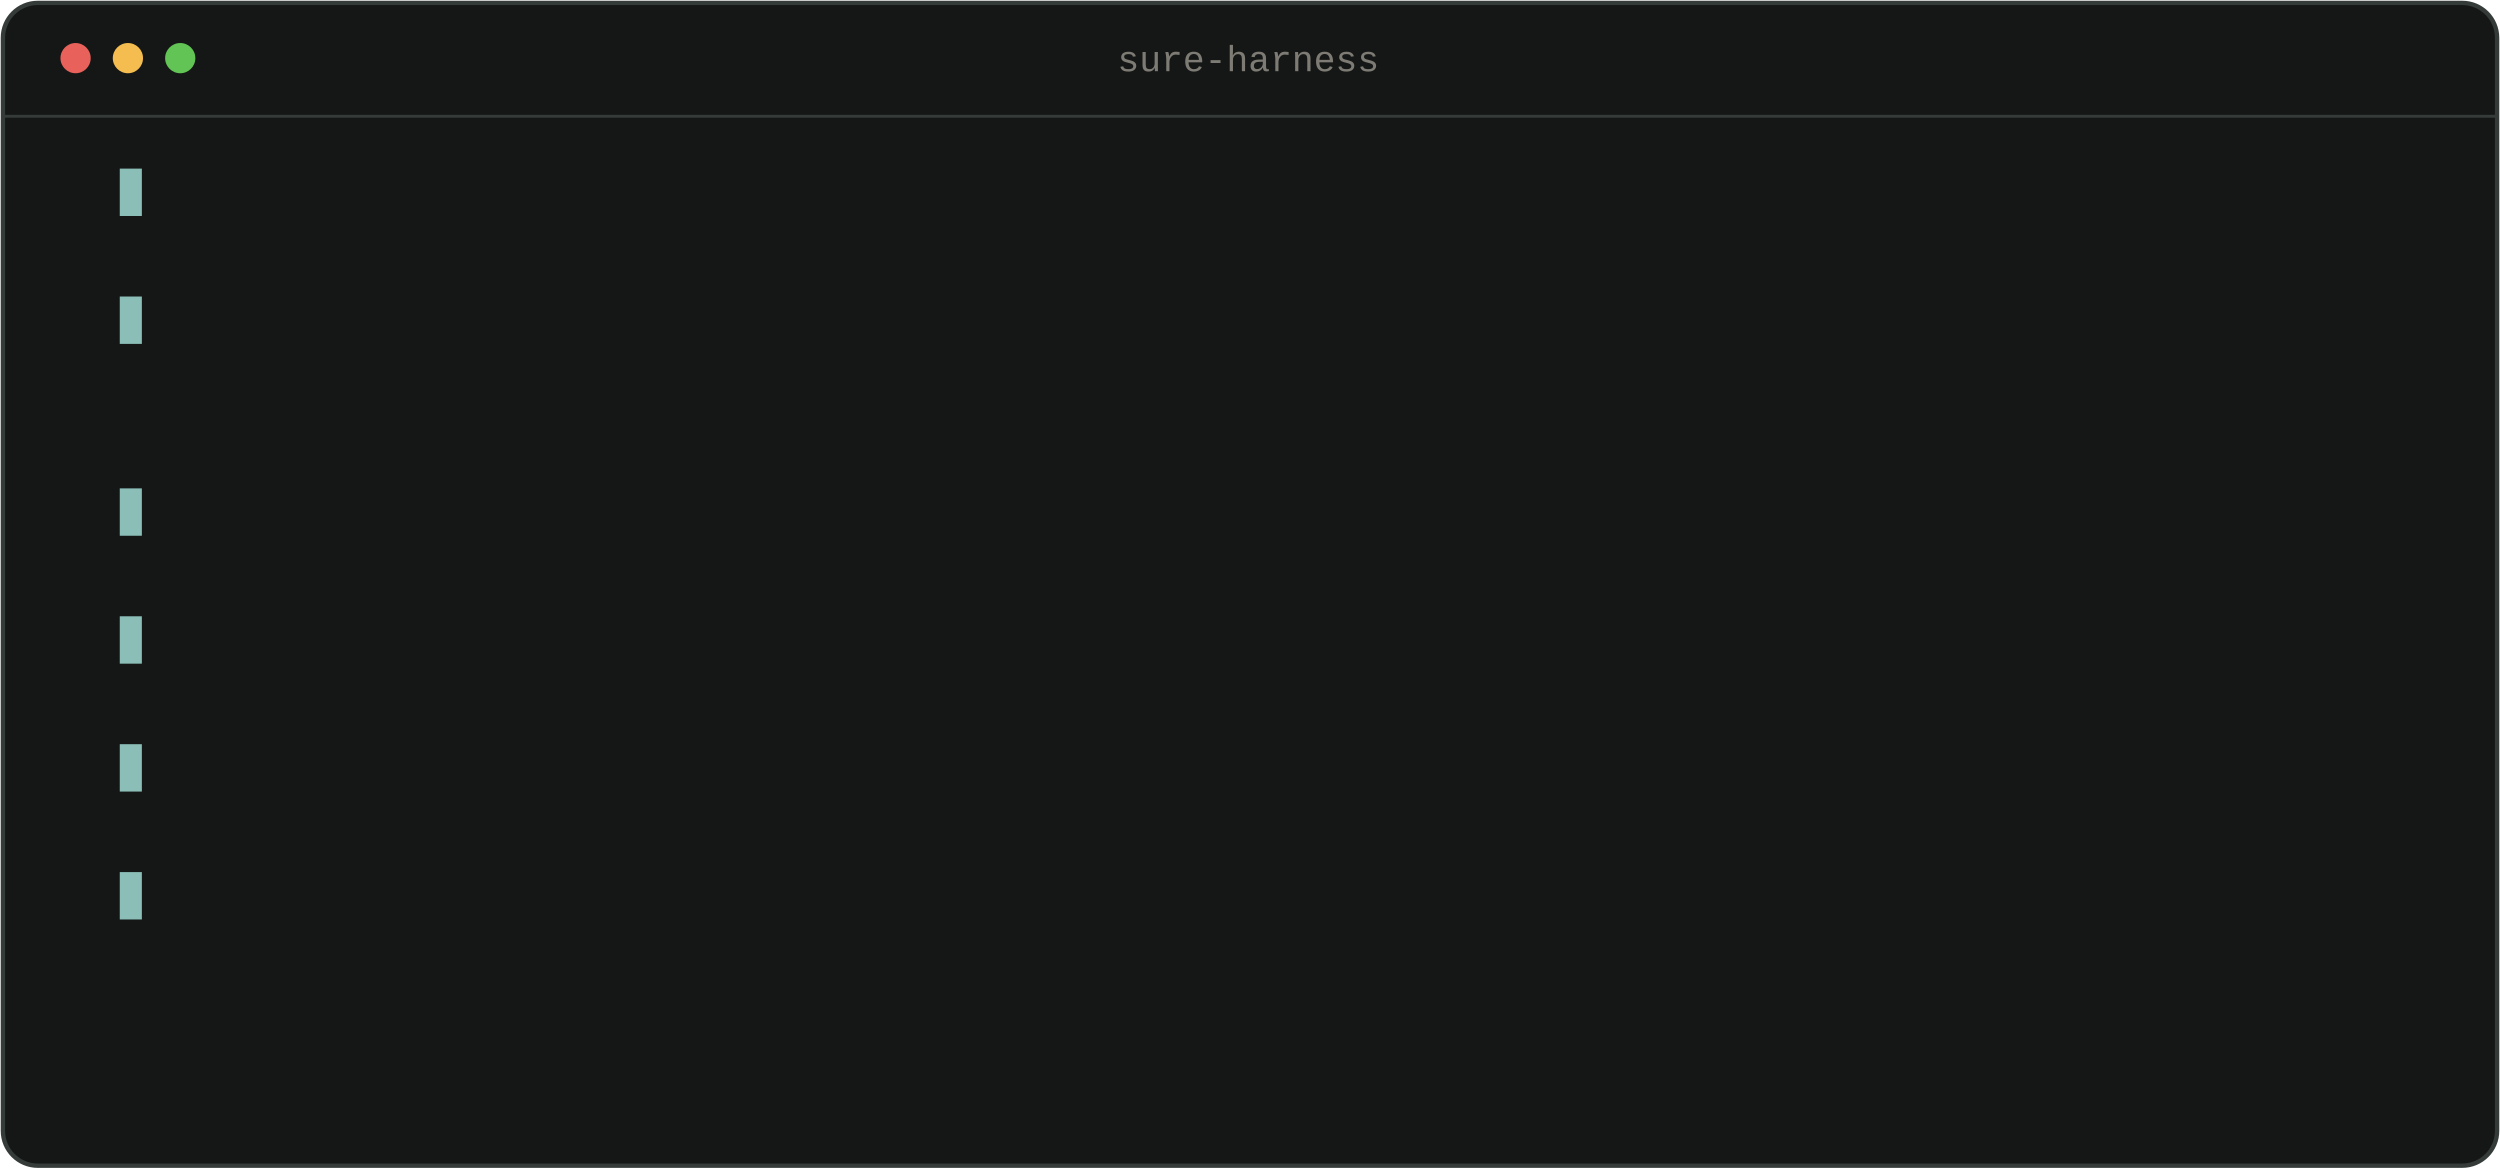
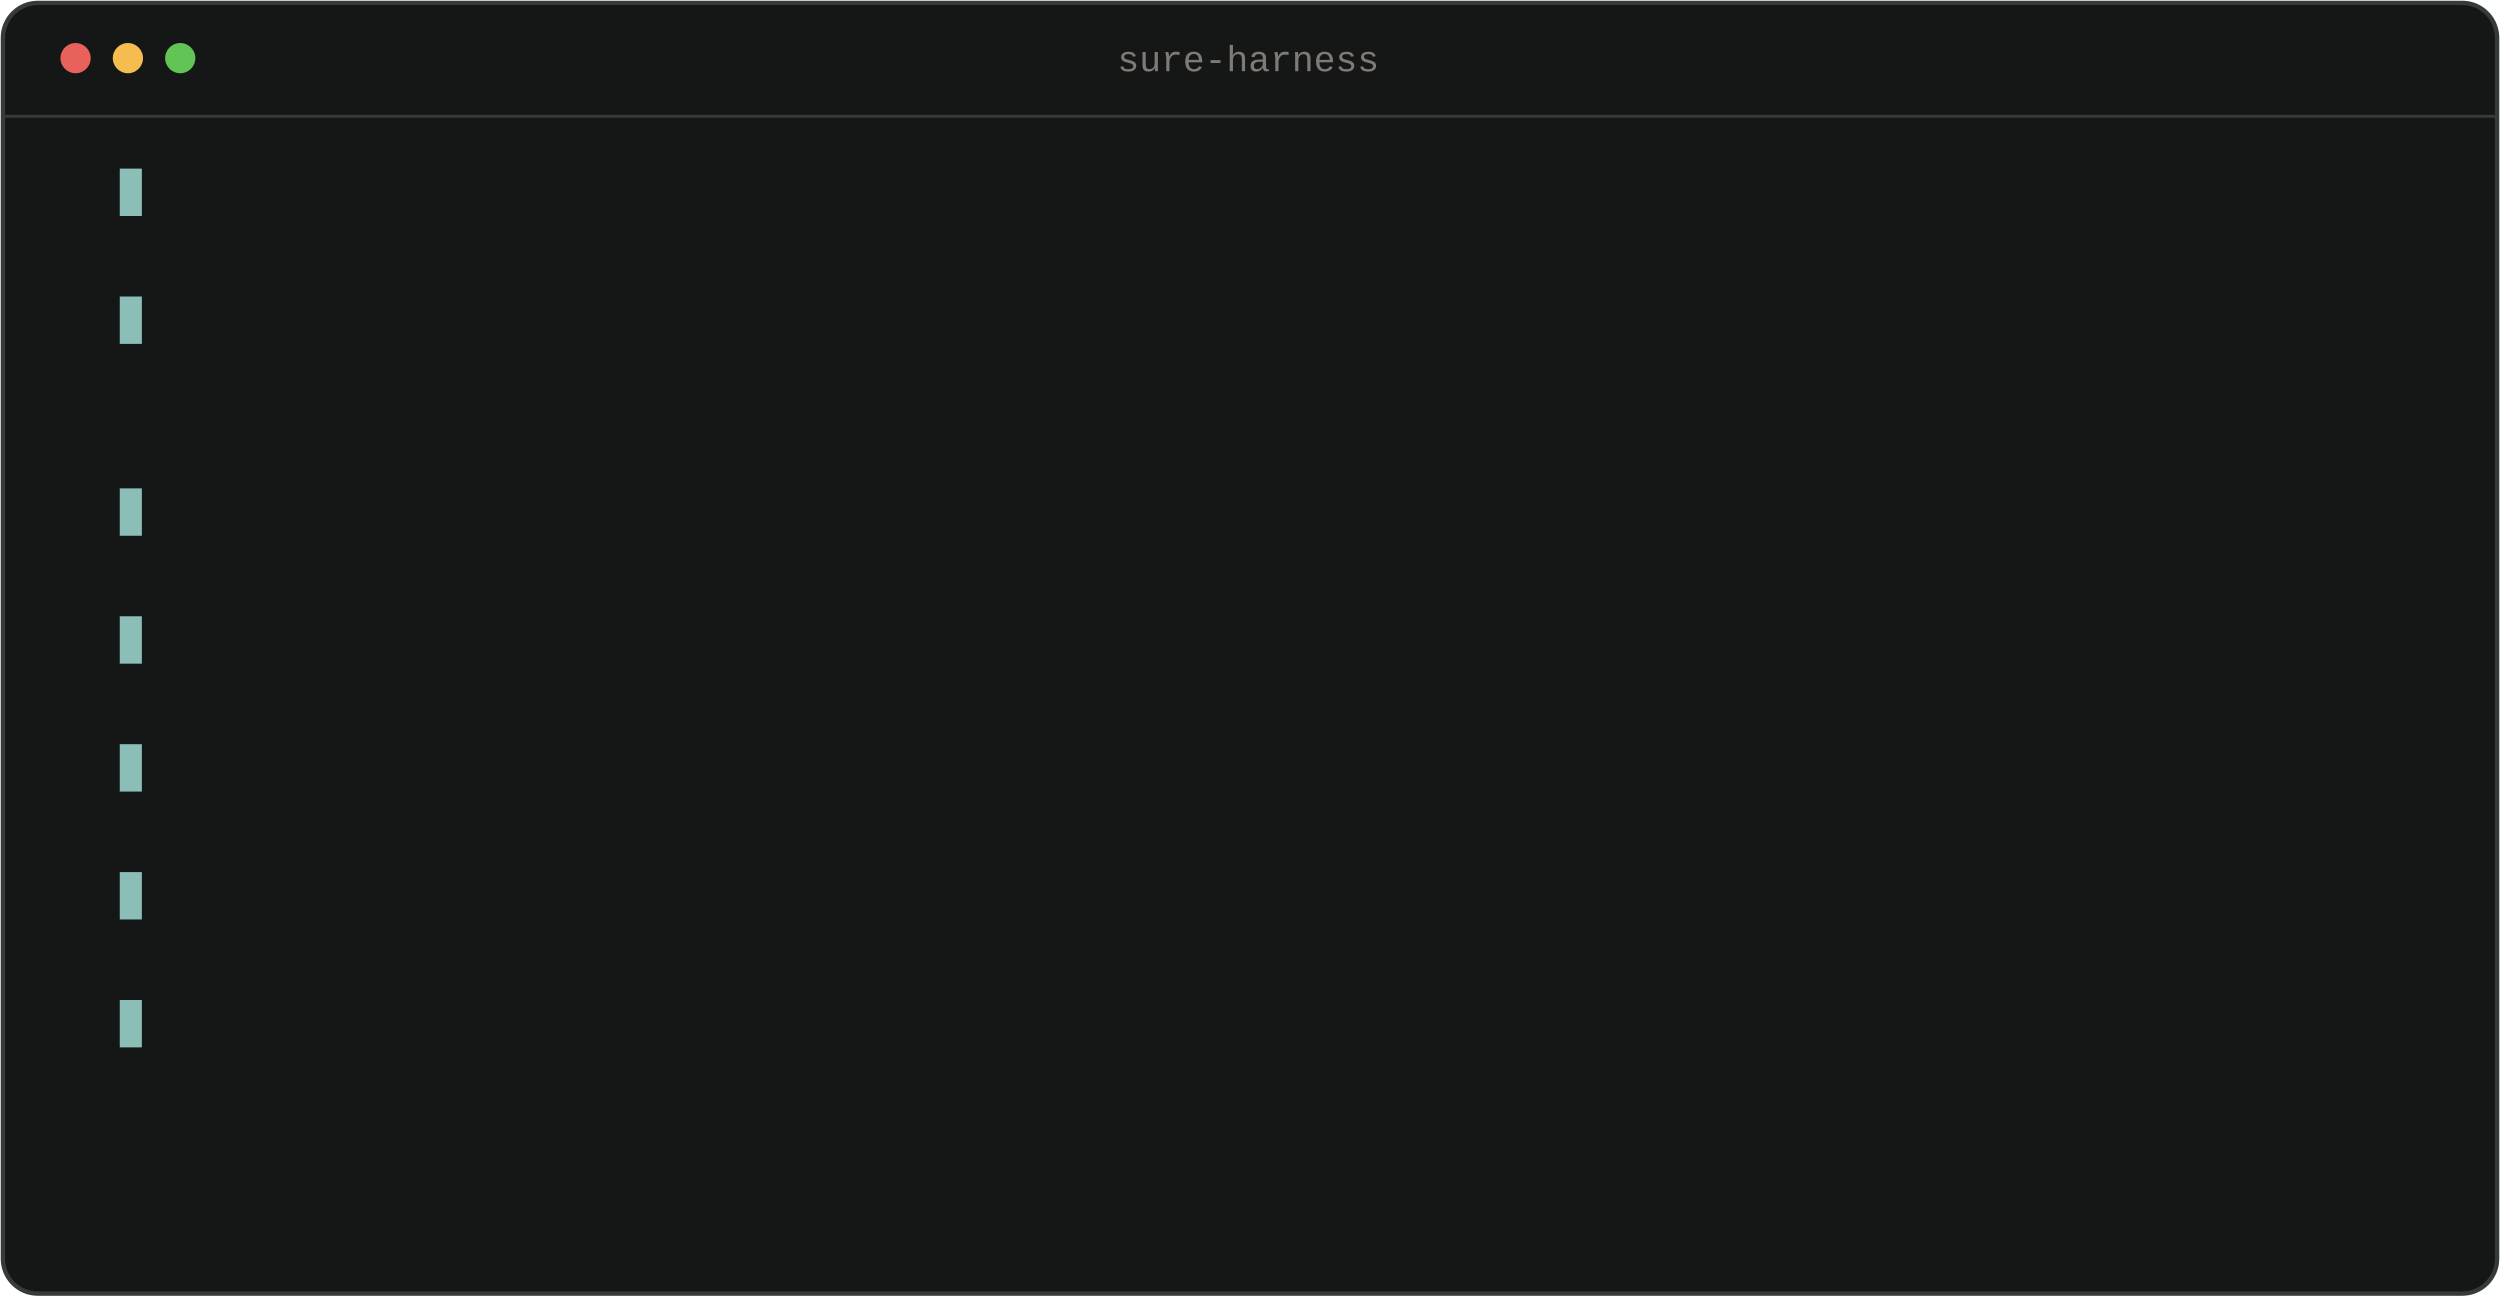
- <svg xmlns="http://www.w3.org/2000/svg" viewBox="0 0 860 402" role="img" aria-label="SURE harness terminal session">
+ <svg xmlns="http://www.w3.org/2000/svg" viewBox="0 0 860 446" role="img" aria-label="SURE harness terminal session">
  <style>.t{font-family:ui-monospace,'SF Mono',Menlo,Consolas,'Liberation Mono',monospace;font-size:12.5px;white-space:pre}
.line{opacity:0}
- .fade{animation:fade 33.88s linear infinite}
- @keyframes fade{0%,97.344%{opacity:1}99.070%,100%{opacity:0}}
- .a0{animation:ka0 33.88s linear infinite}
- @keyframes ka0{0%,1.771%{opacity:0}1.800%,100%{opacity:1}}
- .c1{animation:kc1 33.88s linear infinite;transform:translateX(0)}
- @keyframes kc1{0%,1.712%{opacity:0;transform:translateX(0)}1.771%{opacity:1;transform:translateX(0);animation-timing-function:steps(10)}2.774%{opacity:1;transform:translateX(76.0px)}3.512%,100%{opacity:0;transform:translateX(76.0px)}}
- .a2{animation:ka2 33.88s linear infinite}
- @keyframes ka2{0%,4.398%{opacity:0;transform:translateY(3px)}5.047%,100%{opacity:1;transform:translateY(0)}}
- .a3{animation:ka3 33.88s linear infinite}
- @keyframes ka3{0%,5.874%{opacity:0}5.903%,100%{opacity:1}}
- .c4{animation:kc4 33.88s linear infinite;transform:translateX(0)}
- @keyframes kc4{0%,5.815%{opacity:0;transform:translateX(0)}5.874%{opacity:1;transform:translateX(0);animation-timing-function:steps(56)}11.494%{opacity:1;transform:translateX(425.6px)}12.231%,100%{opacity:0;transform:translateX(425.6px)}}
- .a5{animation:ka5 33.88s linear infinite}
- @keyframes ka5{0%,13.117%{opacity:0;transform:translateY(3px)}13.766%{opacity:1;transform:translateY(0)}18.135%{opacity:1}18.489%,100%{opacity:0}}
- .a6{animation:ka6 33.88s linear infinite}
- @keyframes ka6{0%,18.135%{opacity:0;transform:translateY(3px)}18.784%,100%{opacity:1;transform:translateY(0)}}
- .a7{animation:ka7 33.88s linear infinite}
- @keyframes ka7{0%,19.610%{opacity:0;transform:translateY(3px)}20.260%,100%{opacity:1;transform:translateY(0)}}
- .a8{animation:ka8 33.88s linear infinite}
- @keyframes ka8{0%,21.086%{opacity:0}21.116%,100%{opacity:1}}
- .c9{animation:kc9 33.88s linear infinite;transform:translateX(0)}
- @keyframes kc9{0%,21.027%{opacity:0;transform:translateX(0)}21.086%{opacity:1;transform:translateX(0);animation-timing-function:steps(68)}27.910%{opacity:1;transform:translateX(516.8px)}28.648%,100%{opacity:0;transform:translateX(516.8px)}}
- .a10{animation:ka10 33.88s linear infinite}
- @keyframes ka10{0%,29.534%{opacity:0;transform:translateY(3px)}30.183%{opacity:1;transform:translateY(0)}35.142%{opacity:1}35.496%,100%{opacity:0}}
- .a11{animation:ka11 33.88s linear infinite}
- @keyframes ka11{0%,35.142%{opacity:0;transform:translateY(3px)}35.791%,100%{opacity:1;transform:translateY(0)}}
- .a12{animation:ka12 33.88s linear infinite}
- @keyframes ka12{0%,36.617%{opacity:0}36.647%,100%{opacity:1}}
- .c13{animation:kc13 33.88s linear infinite;transform:translateX(0)}
- @keyframes kc13{0%,36.558%{opacity:0;transform:translateX(0)}36.617%{opacity:1;transform:translateX(0);animation-timing-function:steps(60)}42.639%{opacity:1;transform:translateX(456.0px)}43.377%,100%{opacity:0;transform:translateX(456.0px)}}
- .a14{animation:ka14 33.88s linear infinite}
- @keyframes ka14{0%,44.262%{opacity:0;transform:translateY(3px)}44.911%{opacity:1;transform:translateY(0)}49.575%{opacity:1}49.929%,100%{opacity:0}}
- .a15{animation:ka15 33.88s linear infinite}
- @keyframes ka15{0%,49.575%{opacity:0;transform:translateY(3px)}50.224%,100%{opacity:1;transform:translateY(0)}}
- .a16{animation:ka16 33.88s linear infinite}
- @keyframes ka16{0%,51.051%{opacity:0}51.080%,100%{opacity:1}}
- .c17{animation:kc17 33.88s linear infinite;transform:translateX(0)}
- @keyframes kc17{0%,50.992%{opacity:0;transform:translateX(0)}51.051%{opacity:1;transform:translateX(0);animation-timing-function:steps(78)}58.878%{opacity:1;transform:translateX(592.8px)}59.616%,100%{opacity:0;transform:translateX(592.8px)}}
- .a18{animation:ka18 33.88s linear infinite}
- @keyframes ka18{0%,60.502%{opacity:0;transform:translateY(3px)}61.151%,100%{opacity:1;transform:translateY(0)}}
- .a19{animation:ka19 33.88s linear infinite}
- @keyframes ka19{0%,61.978%{opacity:0}62.007%,100%{opacity:1}}
- .c20{animation:kc20 33.88s linear infinite;transform:translateX(0)}
- @keyframes kc20{0%,61.919%{opacity:0;transform:translateX(0)}61.978%{opacity:1;transform:translateX(0);animation-timing-function:steps(98)}71.812%{opacity:1;transform:translateX(744.8px)}72.550%,100%{opacity:0;transform:translateX(744.8px)}}
- .a21{animation:ka21 33.88s linear infinite}
- @keyframes ka21{0%,73.436%{opacity:0;transform:translateY(3px)}74.085%,100%{opacity:1;transform:translateY(0)}}
- .a22{animation:ka22 33.88s linear infinite}
- @keyframes ka22{0%,74.911%{opacity:0;transform:translateY(3px)}75.561%{opacity:1;transform:translateY(0)}81.110%{opacity:1}81.464%,100%{opacity:0}}
- .a23{animation:ka23 33.88s linear infinite}
- @keyframes ka23{0%,81.110%{opacity:0;transform:translateY(3px)}81.759%,100%{opacity:1;transform:translateY(0)}}
- .a24{animation:ka24 33.88s linear infinite}
- @keyframes ka24{0%,82.586%{opacity:0}82.615%,100%{opacity:1}}
- .b25{animation:blink 1.06s linear infinite}
+ .fade{animation:fade 39.04s linear infinite}
+ @keyframes fade{0%,97.694%{opacity:1}99.193%,100%{opacity:0}}
+ .a0{animation:ka0 39.04s linear infinite}
+ @keyframes ka0{0%,1.537%{opacity:0}1.563%,100%{opacity:1}}
+ .c1{animation:kc1 39.04s linear infinite;transform:translateX(0)}
+ @keyframes kc1{0%,1.486%{opacity:0;transform:translateX(0)}1.537%{opacity:1;transform:translateX(0);animation-timing-function:steps(10)}2.408%{opacity:1;transform:translateX(76.0px)}3.048%,100%{opacity:0;transform:translateX(76.0px)}}
+ .a2{animation:ka2 39.04s linear infinite}
+ @keyframes ka2{0%,3.817%{opacity:0;transform:translateY(3px)}4.381%,100%{opacity:1;transform:translateY(0)}}
+ .a3{animation:ka3 39.04s linear infinite}
+ @keyframes ka3{0%,5.098%{opacity:0}5.123%,100%{opacity:1}}
+ .c4{animation:kc4 39.04s linear infinite;transform:translateX(0)}
+ @keyframes kc4{0%,5.047%{opacity:0;transform:translateX(0)}5.098%{opacity:1;transform:translateX(0);animation-timing-function:steps(56)}9.975%{opacity:1;transform:translateX(425.6px)}10.616%,100%{opacity:0;transform:translateX(425.6px)}}
+ .a5{animation:ka5 39.04s linear infinite}
+ @keyframes ka5{0%,11.384%{opacity:0;transform:translateY(3px)}11.948%{opacity:1;transform:translateY(0)}15.739%{opacity:1}16.047%,100%{opacity:0}}
+ .a6{animation:ka6 39.04s linear infinite}
+ @keyframes ka6{0%,15.739%{opacity:0;transform:translateY(3px)}16.303%,100%{opacity:1;transform:translateY(0)}}
+ .a7{animation:ka7 39.04s linear infinite}
+ @keyframes ka7{0%,17.020%{opacity:0;transform:translateY(3px)}17.584%,100%{opacity:1;transform:translateY(0)}}
+ .a8{animation:ka8 39.04s linear infinite}
+ @keyframes ka8{0%,18.301%{opacity:0}18.327%,100%{opacity:1}}
+ .c9{animation:kc9 39.04s linear infinite;transform:translateX(0)}
+ @keyframes kc9{0%,18.250%{opacity:0;transform:translateX(0)}18.301%{opacity:1;transform:translateX(0);animation-timing-function:steps(68)}24.224%{opacity:1;transform:translateX(516.8px)}24.864%,100%{opacity:0;transform:translateX(516.8px)}}
+ .a10{animation:ka10 39.04s linear infinite}
+ @keyframes ka10{0%,25.633%{opacity:0;transform:translateY(3px)}26.196%{opacity:1;transform:translateY(0)}30.500%{opacity:1}30.807%,100%{opacity:0}}
+ .a11{animation:ka11 39.04s linear infinite}
+ @keyframes ka11{0%,30.500%{opacity:0;transform:translateY(3px)}31.064%,100%{opacity:1;transform:translateY(0)}}
+ .a12{animation:ka12 39.04s linear infinite}
+ @keyframes ka12{0%,31.781%{opacity:0}31.807%,100%{opacity:1}}
+ .c13{animation:kc13 39.04s linear infinite;transform:translateX(0)}
+ @keyframes kc13{0%,31.730%{opacity:0;transform:translateX(0)}31.781%{opacity:1;transform:translateX(0);animation-timing-function:steps(60)}37.007%{opacity:1;transform:translateX(456.0px)}37.647%,100%{opacity:0;transform:translateX(456.0px)}}
+ .a14{animation:ka14 39.04s linear infinite}
+ @keyframes ka14{0%,38.416%{opacity:0;transform:translateY(3px)}38.979%{opacity:1;transform:translateY(0)}43.027%{opacity:1}43.334%,100%{opacity:0}}
+ .a15{animation:ka15 39.04s linear infinite}
+ @keyframes ka15{0%,43.027%{opacity:0;transform:translateY(3px)}43.591%,100%{opacity:1;transform:translateY(0)}}
+ .a16{animation:ka16 39.04s linear infinite}
+ @keyframes ka16{0%,44.308%{opacity:0}44.333%,100%{opacity:1}}
+ .c17{animation:kc17 39.04s linear infinite;transform:translateX(0)}
+ @keyframes kc17{0%,44.257%{opacity:0;transform:translateX(0)}44.308%{opacity:1;transform:translateX(0);animation-timing-function:steps(78)}51.102%{opacity:1;transform:translateX(592.8px)}51.742%,100%{opacity:0;transform:translateX(592.8px)}}
+ .a18{animation:ka18 39.04s linear infinite}
+ @keyframes ka18{0%,52.511%{opacity:0;transform:translateY(3px)}53.074%,100%{opacity:1;transform:translateY(0)}}
+ .a19{animation:ka19 39.04s linear infinite}
+ @keyframes ka19{0%,53.791%{opacity:0}53.817%,100%{opacity:1}}
+ .c20{animation:kc20 39.04s linear infinite;transform:translateX(0)}
+ @keyframes kc20{0%,53.740%{opacity:0;transform:translateX(0)}53.791%{opacity:1;transform:translateX(0);animation-timing-function:steps(87)}61.369%{opacity:1;transform:translateX(661.2px)}62.009%,100%{opacity:0;transform:translateX(661.2px)}}
+ .a21{animation:ka21 39.04s linear infinite}
+ @keyframes ka21{0%,62.778%{opacity:0;transform:translateY(3px)}63.342%{opacity:1;transform:translateY(0)}68.158%{opacity:1}68.465%,100%{opacity:0}}
+ .a22{animation:ka22 39.04s linear infinite}
+ @keyframes ka22{0%,68.158%{opacity:0;transform:translateY(3px)}68.721%,100%{opacity:1;transform:translateY(0)}}
+ .a23{animation:ka23 39.04s linear infinite}
+ @keyframes ka23{0%,69.438%{opacity:0}69.464%,100%{opacity:1}}
+ .c24{animation:kc24 39.04s linear infinite;transform:translateX(0)}
+ @keyframes kc24{0%,69.387%{opacity:0;transform:translateX(0)}69.438%{opacity:1;transform:translateX(0);animation-timing-function:steps(70)}75.535%{opacity:1;transform:translateX(532.0px)}76.176%,100%{opacity:0;transform:translateX(532.0px)}}
+ .a25{animation:ka25 39.04s linear infinite}
+ @keyframes ka25{0%,76.944%{opacity:0;transform:translateY(3px)}77.508%,100%{opacity:1;transform:translateY(0)}}
+ .a26{animation:ka26 39.04s linear infinite}
+ @keyframes ka26{0%,78.225%{opacity:0;transform:translateY(3px)}78.789%{opacity:1;transform:translateY(0)}83.605%{opacity:1}83.912%,100%{opacity:0}}
+ .a27{animation:ka27 39.04s linear infinite}
+ @keyframes ka27{0%,83.605%{opacity:0;transform:translateY(3px)}84.168%,100%{opacity:1;transform:translateY(0)}}
+ .a28{animation:ka28 39.04s linear infinite}
+ @keyframes ka28{0%,84.886%{opacity:0}84.911%,100%{opacity:1}}
+ .b29{animation:blink 1.06s linear infinite}
@keyframes blink{0%,49%{opacity:1}50%,100%{opacity:0}}
@media (prefers-reduced-motion:reduce){
*{animation:none!important}
.line{opacity:1!important;transform:none!important}
.st,.cover{opacity:0!important}
}</style>
-   <rect x="1" y="1" width="858" height="400" rx="12" fill="#141716" stroke="#343b39" stroke-width="1.5" />
+   <rect x="1" y="1" width="858" height="444" rx="12" fill="#141716" stroke="#343b39" stroke-width="1.5" />
  <path d="M 1 40 H 859" stroke="#343b39" stroke-width="1" />
  <circle cx="26" cy="20" r="5.2" fill="#e8615a" />
  <circle cx="44" cy="20" r="5.2" fill="#f5bd4f" />
  <circle cx="62" cy="20" r="5.2" fill="#61c454" />
  <text class="t" x="384.4" y="24.5" textLength="91.2" fill="#7d7b73">sure-harness</text>
  <g class="fade">
    <g class="line a0">
      <text class="t " x="26.0" y="69.5" textLength="15.2" fill="#8abeb7">› </text>
      <text class="t " x="41.2" y="69.5" textLength="76.0" font-weight="600" fill="#8abeb7">/sure_init</text>
    </g>
    <g class="cover c1">
      <rect x="41.2" y="57.0" width="80.0" height="18.8" fill="#141716" />
      <rect x="41.2" y="58.0" width="7.6" height="16.3" fill="#8abeb7" />
    </g>
    <g class="line a2">
      <text class="t " x="26.0" y="91.5" textLength="15.2" fill="#7fd1a7">✓ </text>
      <text class="t " x="41.2" y="91.5" textLength="524.4" fill="#7fd1a7">provider linked · auth ok · skills discovered · backend checks passed</text>
    </g>
    <g class="line a3">
      <text class="t " x="26.0" y="113.5" textLength="15.2" fill="#8abeb7">› </text>
      <text class="t " x="41.2" y="113.5" textLength="76.0" font-weight="600" fill="#8abeb7">/sure_feed</text>
      <text class="t " x="117.2" y="113.5" textLength="349.6" fill="#b5b3a7"> https://huggingface.co/Qwen/Qwen3-ASR-0.6B-hf</text>
    </g>
    <g class="cover c4">
      <rect x="41.2" y="101.0" width="429.6" height="18.8" fill="#141716" />
      <rect x="41.2" y="102.0" width="7.6" height="16.3" fill="#8abeb7" />
    </g>
    <g class="line st a5">
      <text class="t " x="26.0" y="135.5" textLength="471.2" fill="#6d6b64">⠋ researching model card · resolving runtime and I/O contract…</text>
    </g>
    <g class="line a6">
      <text class="t " x="41.2" y="135.5" textLength="357.2" fill="#b5b3a7">task=ASR · runtime=transformers · io=audio→text</text>
    </g>
    <g class="line a7">
      <text class="t " x="26.0" y="157.5" textLength="15.2" fill="#7fd1a7">✓ </text>
      <text class="t " x="41.2" y="157.5" textLength="266.0" fill="#7fd1a7">model_input.yaml · feed_report.json</text>
    </g>
    <g class="line a8">
      <text class="t " x="26.0" y="179.5" textLength="15.2" fill="#8abeb7">› </text>
      <text class="t " x="41.2" y="179.5" textLength="98.8" font-weight="600" fill="#8abeb7">/sure_onboard</text>
      <text class="t " x="140.0" y="179.5" textLength="418.0" fill="#b5b3a7"> model=Qwen__Qwen3-ASR-0.6B-hf device=auto package=none</text>
    </g>
    <g class="cover c9">
      <rect x="41.2" y="167.0" width="520.8" height="18.8" fill="#141716" />
      <rect x="41.2" y="168.0" width="7.6" height="16.3" fill="#8abeb7" />
    </g>
    <g class="line st a10">
      <text class="t " x="26.0" y="201.5" textLength="532.0" fill="#6d6b64">⠋ wrapper synthesis · environment plan · fixture smoke · package gate…</text>
    </g>
    <g class="line a11">
      <text class="t " x="26.0" y="201.5" textLength="15.2" fill="#7fd1a7">✓ </text>
      <text class="t " x="41.2" y="201.5" textLength="402.8" fill="#7fd1a7">verdict.json · image digest pinned · deployment ready</text>
    </g>
    <g class="line a12">
      <text class="t " x="26.0" y="223.5" textLength="15.2" fill="#8abeb7">› </text>
      <text class="t " x="41.2" y="223.5" textLength="98.8" font-weight="600" fill="#8abeb7">/sure_approve</text>
      <text class="t " x="140.0" y="223.5" textLength="357.2" fill="#b5b3a7"> model_dir=sure/results/Qwen__Qwen3-ASR-0.6B-hf</text>
    </g>
    <g class="cover c13">
      <rect x="41.2" y="211.0" width="460.0" height="18.8" fill="#141716" />
      <rect x="41.2" y="212.0" width="7.6" height="16.3" fill="#8abeb7" />
    </g>
    <g class="line st a14">
      <text class="t " x="26.0" y="245.5" textLength="509.2" fill="#6d6b64">⠋ audit: producer contract · selected runtime · isolated candidate…</text>
    </g>
    <g class="line a15">
      <text class="t " x="26.0" y="245.5" textLength="15.2" fill="#7fd1a7">✓ </text>
      <text class="t " x="41.2" y="245.5" textLength="288.8" fill="#7fd1a7">review_packet.json · awaiting_approval</text>
    </g>
    <g class="line a16">
      <text class="t " x="26.0" y="267.5" textLength="15.2" fill="#8abeb7">› </text>
      <text class="t " x="41.2" y="267.5" textLength="98.8" font-weight="600" fill="#8abeb7">/sure_approve</text>
      <text class="t " x="140.0" y="267.5" textLength="494.0" fill="#b5b3a7"> mode=approve review_manifest=review_packet.json decision=approve</text>
    </g>
    <g class="cover c17">
      <rect x="41.2" y="255.0" width="596.8" height="18.8" fill="#141716" />
      <rect x="41.2" y="256.0" width="7.6" height="16.3" fill="#8abeb7" />
    </g>
    <g class="line a18">
      <text class="t " x="26.0" y="289.5" textLength="15.2" fill="#7fd1a7">✓ </text>
      <text class="t " x="41.2" y="289.5" textLength="448.4" fill="#7fd1a7">decision bound · published atomically · approval_ready.json</text>
    </g>
    <g class="line a19">
      <text class="t " x="26.0" y="311.5" textLength="15.2" fill="#8abeb7">› </text>
-       <text class="t " x="41.2" y="311.5" textLength="76.0" font-weight="600" fill="#8abeb7">/sure_eval</text>
-       <text class="t " x="117.2" y="311.5" textLength="668.8" fill="#b5b3a7"> model=Qwen__Qwen3-ASR-0.6B-hf datasets=aishell1 metrics=cer execution=local device=auto</text>
+       <text class="t " x="41.2" y="311.5" textLength="83.6" font-weight="600" fill="#8abeb7">/sure_infer</text>
+       <text class="t " x="124.8" y="311.5" textLength="577.6" fill="#b5b3a7"> model=Qwen__Qwen3-ASR-0.6B-hf datasets=aishell1 execution=local device=auto</text>
    </g>
    <g class="cover c20">
-       <rect x="41.2" y="299.0" width="748.8" height="18.8" fill="#141716" />
+       <rect x="41.2" y="299.0" width="665.2" height="18.8" fill="#141716" />
      <rect x="41.2" y="300.0" width="7.6" height="16.3" fill="#8abeb7" />
    </g>
-     <g class="line a21">
-       <text class="t " x="41.2" y="333.5" textLength="577.6" fill="#b5b3a7">route asr.zh.cer.aispeech_norm_zh_v1.wenet_cer_v1 · protocol standard_system</text>
+     <g class="line st a21">
+       <text class="t " x="26.0" y="333.5" textLength="418.0" fill="#6d6b64">⠋ inference 1/1 · predictions and protocol.yaml staged…</text>
    </g>
-     <g class="line st a22">
-       <text class="t " x="26.0" y="355.5" textLength="456.0" fill="#6d6b64">⠋ inference 1/1 · deterministic evaluation pipeline running…</text>
+     <g class="line a22">
+       <text class="t " x="26.0" y="333.5" textLength="15.2" fill="#7fd1a7">✓ </text>
+       <text class="t " x="41.2" y="333.5" textLength="592.8" fill="#7fd1a7">run_report · predictions/ · protocol.yaml · execution_path_actual=local_python</text>
    </g>
    <g class="line a23">
-       <text class="t " x="26.0" y="355.5" textLength="15.2" fill="#7fd1a7">✓ </text>
-       <text class="t " x="41.2" y="355.5" textLength="744.8" fill="#7fd1a7">run_report · main_agent_run_report.json · report_persisted=true · execution_path_actual=local_bash</text>
+       <text class="t " x="26.0" y="355.5" textLength="15.2" fill="#8abeb7">› </text>
+       <text class="t " x="41.2" y="355.5" textLength="76.0" font-weight="600" fill="#8abeb7">/sure_eval</text>
+       <text class="t " x="117.2" y="355.5" textLength="456.0" fill="#b5b3a7"> model=Qwen__Qwen3-ASR-0.6B-hf datasets=aishell1 metrics=cer</text>
    </g>
-     <g class="line a24">
-       <text class="t " x="26.0" y="377.5" textLength="15.2" fill="#8abeb7">› </text>
-       <g class="b25">
-         <rect x="41.2" y="366.0" width="7.6" height="16.3" fill="#8abeb7" />
+     <g class="cover c24">
+       <rect x="41.2" y="343.0" width="536.0" height="18.8" fill="#141716" />
+       <rect x="41.2" y="344.0" width="7.6" height="16.3" fill="#8abeb7" />
+     </g>
+     <g class="line a25">
+       <text class="t " x="41.2" y="377.5" textLength="554.8" fill="#b5b3a7">route asr.zh.cer.identity_norm_v1.wenet_cer_v1 · protocol standard_system</text>
+     </g>
+     <g class="line st a26">
+       <text class="t " x="26.0" y="399.5" textLength="334.4" fill="#6d6b64">⠋ deterministic evaluation pipeline running…</text>
+     </g>
+     <g class="line a27">
+       <text class="t " x="26.0" y="399.5" textLength="15.2" fill="#7fd1a7">✓ </text>
+       <text class="t " x="41.2" y="399.5" textLength="600.4" fill="#7fd1a7">eval_run_report.json · evaluation_runs/&lt;batch&gt; appended · report_persisted=true</text>
+     </g>
+     <g class="line a28">
+       <text class="t " x="26.0" y="421.5" textLength="15.2" fill="#8abeb7">› </text>
+       <g class="b29">
+         <rect x="41.2" y="410.0" width="7.6" height="16.3" fill="#8abeb7" />
      </g>
    </g>
  </g>
</svg>
